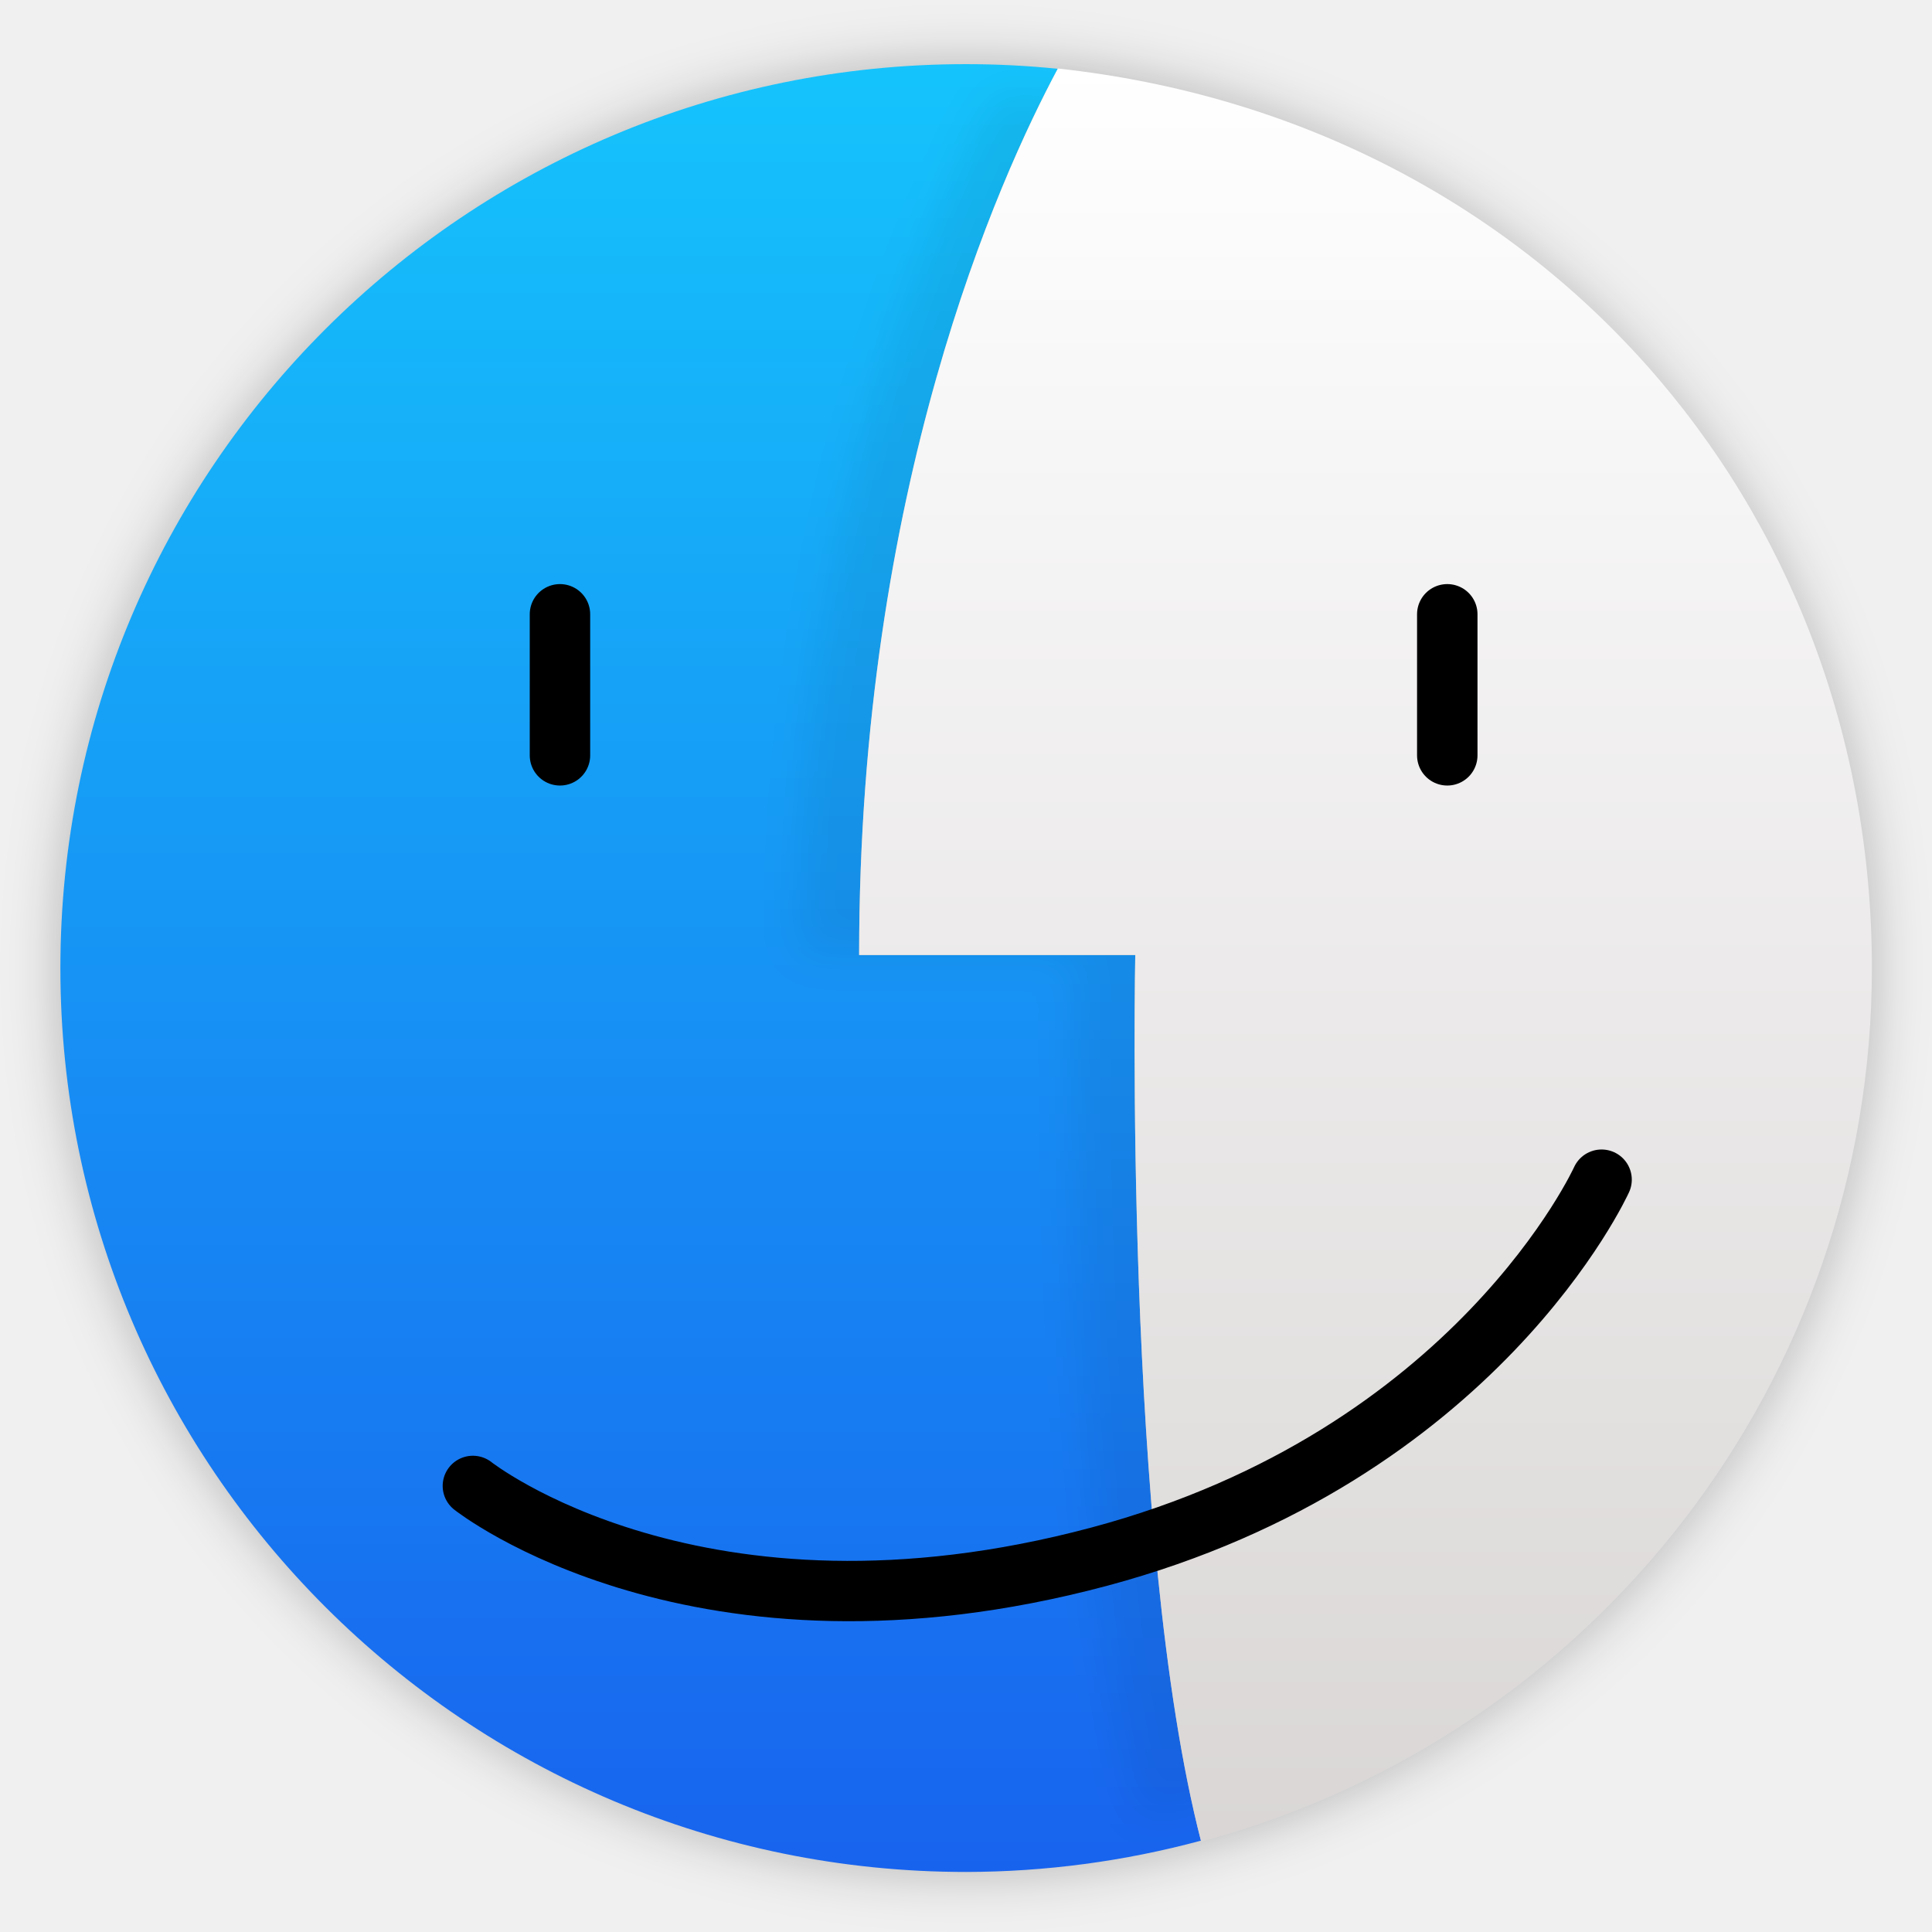
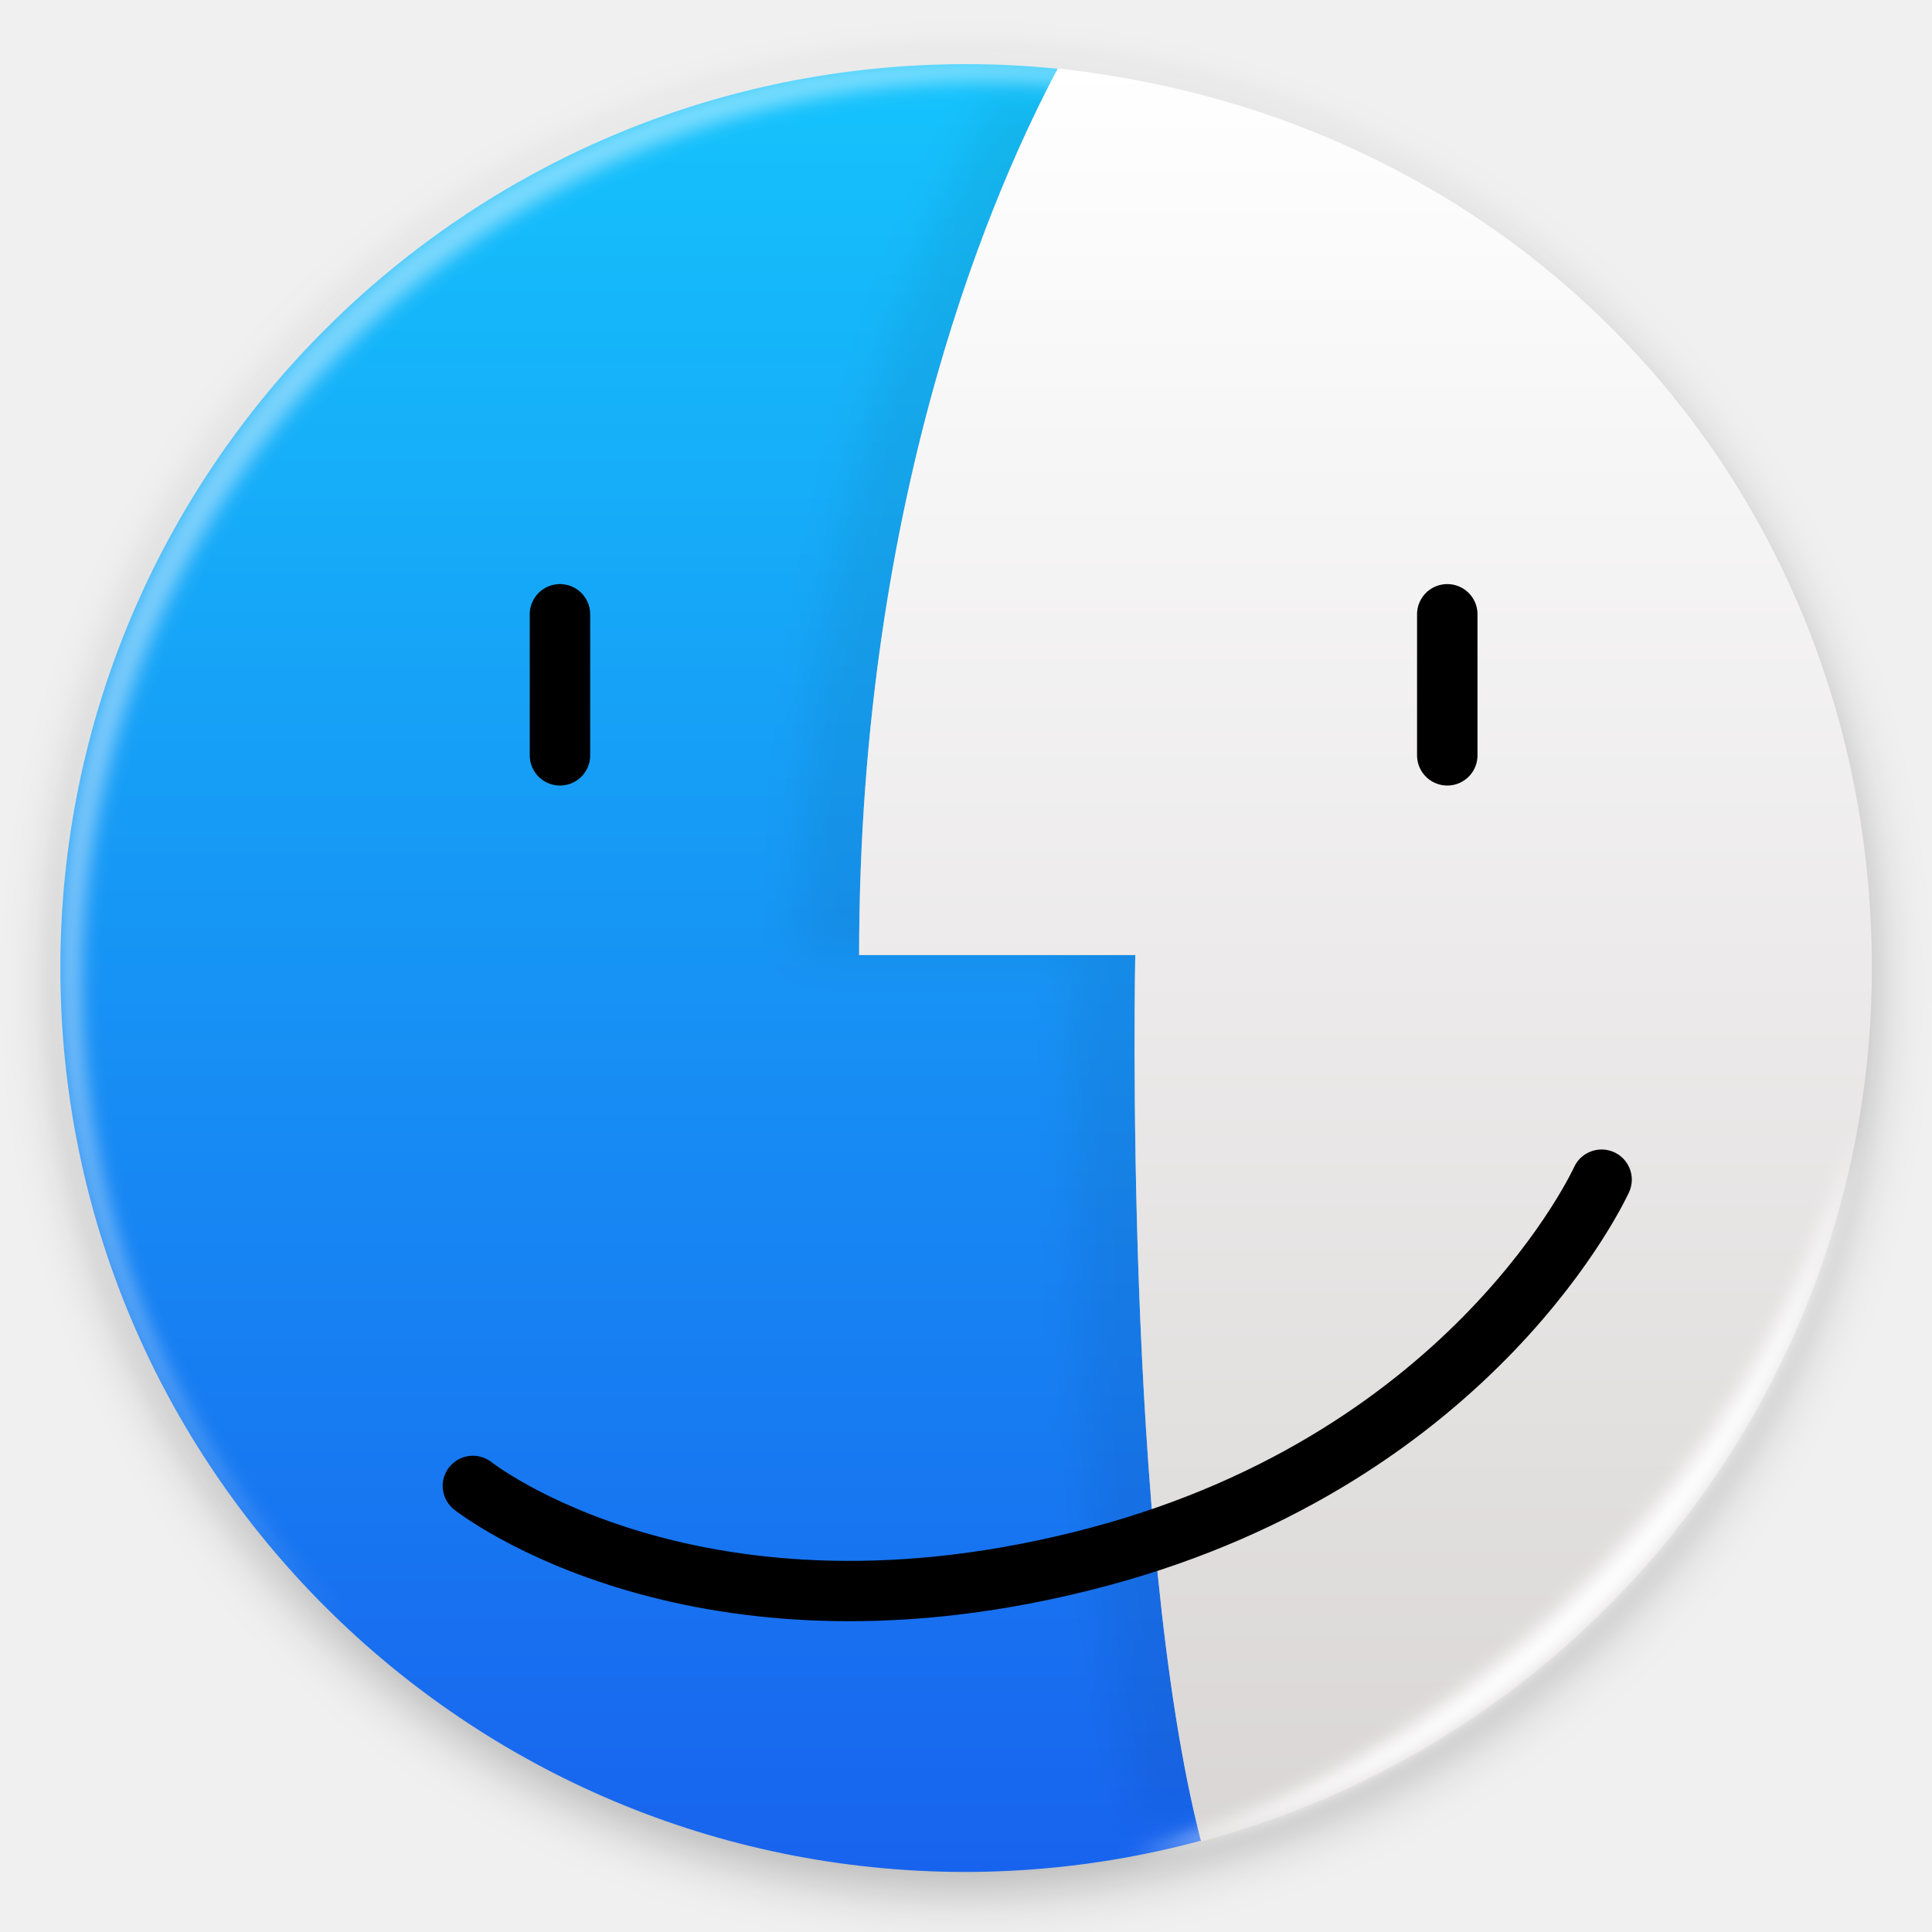
- <svg xmlns="http://www.w3.org/2000/svg" width="64" height="64" enable-background="new 0 0 1024 1024" image-rendering="optimizeSpeed">
+ <svg xmlns="http://www.w3.org/2000/svg" width="64" height="64" enable-background="new 0 0 1024 1024" image-rendering="optimizeSpeed" version="1.1">
  <defs>
    <linearGradient id="d" x1="172.24" x2="172.24" y1="4.053" y2="193.39" gradientTransform="matrix(5.2645 0 0 5.0009 -2.394 18.843)" gradientUnits="userSpaceOnUse">
-       <stop offset="0" stop-color="#fff" />
-       <stop offset="1" stop-color="#d9d5d5" />
+       <stop stop-color="#fff" offset="0" />
+       <stop stop-color="#d9d5d5" offset="1" />
    </linearGradient>
    <linearGradient id="b" x1="99.036" x2="99.036" y1="-.505" y2="199.84" gradientTransform="matrix(.3 0 0 .29942 2 2.125)" gradientUnits="userSpaceOnUse">
-       <stop offset="0" stop-color="#15c4fc" />
-       <stop offset="1" stop-color="#1863ee" />
+       <stop stop-color="#15c4fc" offset="0" />
+       <stop stop-color="#1863ee" offset="1" />
    </linearGradient>
-     <filter id="a" width="1.072" height="1.072" x="-.036" y="-.036" color-interpolation-filters="sRGB">
+     <filter id="a" x="-.036" y="-.036" width="1.072" height="1.072" color-interpolation-filters="sRGB">
      <feGaussianBlur stdDeviation="14.16" />
    </filter>
-     <filter id="c" width="1.099" height="1.056" x="-.05" y="-.028" color-interpolation-filters="sRGB">
+     <filter id="c" x="-.05" y="-.028" width="1.099" height="1.056" color-interpolation-filters="sRGB">
      <feGaussianBlur stdDeviation="10.9" />
    </filter>
+     <filter id="filter26" x="-.014" y="-.014" width="1.028" height="1.028" color-interpolation-filters="sRGB">
+       <feGaussianBlur stdDeviation="0.298" />
+     </filter>
+     <filter id="filter25" x="-.03" y="-.03" width="1.059" height="1.059" color-interpolation-filters="sRGB">
+       <feGaussianBlur stdDeviation="0.298" />
+     </filter>
  </defs>
-   <g stroke-width="15.652" transform="matrix(.06356 0 0 .06344 -.542 -.413)">
-     <circle cx="512" cy="512" r="472" color="#000" enable-background="accumulate" filter="url(#a)" opacity=".25" />
-     <path fill="url(#b)" d="M32 2.125c-16.569 0-30 13.405-30 29.941s13.431 29.941 30 29.941a30.057 30.057 0 0 0 7.783-1.037c-2.578-9.956-2.176-29.336-2.176-29.336H28.46c0-15.468 4.628-25.718 6.58-29.355A30.06 30.06 0 0 0 32 2.125z" color="#000" enable-background="accumulate" transform="matrix(15.733 0 0 15.764 8.533 6.507)" />
-     <path d="M528.43 42.288c-30.677 57.224-103.62 218.88-103.62 462.9h143.93s-6.34 306.15 34.355 462.96c206.15-55.404 349.48-242.36 349.57-455.97-.006-242.35-173.22-442.62-424.24-469.89z" filter="url(#c)" opacity=".06" transform="matrix(1 0 0 .97513 0 12.563)" />
-     <path fill="url(#d)" d="M559.9 42.288c-30.677 57.224-103.62 218.88-103.62 462.9h143.93s-6.34 306.15 34.355 462.96c206.15-55.404 349.48-242.36 349.57-455.97-.006-242.35-173.22-442.62-424.24-469.89z" />
+   <g transform="matrix(.06356 0 0 .06344 -.542 -.413)" stroke-width="15.652">
+     <circle cx="512" cy="520.92" r="472" color="#000000" enable-background="accumulate" filter="url(#a)" opacity=".25" />
+     <path transform="matrix(15.733 0 0 15.764 8.533 6.507)" d="M32 2.125c-16.569 0-30 13.405-30 29.941s13.431 29.941 30 29.941a30.057 30.057 0 0 0 7.783-1.037c-2.578-9.956-2.176-29.336-2.176-29.336H28.46c0-15.468 4.628-25.718 6.58-29.355A30.06 30.06 0 0 0 32 2.125z" enable-background="accumulate" fill="url(#b)" />
+     <path transform="matrix(1 0 0 .97513 0 12.563)" d="M528.43 42.288c-30.677 57.224-103.62 218.88-103.62 462.9h143.93s-6.34 306.15 34.355 462.96c206.15-55.404 349.48-242.36 349.57-455.97-.006-242.35-173.22-442.62-424.24-469.89z" filter="url(#c)" opacity=".06" />
+     <path d="M559.9 42.288c-30.677 57.224-103.62 218.88-103.62 462.9h143.93s-6.34 306.15 34.355 462.96c206.15-55.404 349.48-242.36 349.57-455.97-.006-242.35-173.22-442.62-424.24-469.89z" fill="url(#d)" />
    <g fill="none" stroke="#000" stroke-linecap="round" stroke-width="31.497">
-       <path d="M300.37 327.25v73.692m462.45-73.692v73.692" />
-       <path d="M254.99 782.4s117.2 93.015 326.55 36.917c196.65-52.691 261.7-196.83 261.7-196.83" color="#000" enable-background="accumulate" />
+       <path d="m300.37 327.25v73.692m462.45-73.692v73.692" />
+       <path d="m254.99 782.4s117.2 93.015 326.55 36.917c196.65-52.691 261.7-196.83 261.7-196.83" enable-background="accumulate" />
    </g>
  </g>
+   <path d="m10.787 10.787c-11.752 11.752-11.752 30.674 0 42.426 0.119 0.119 0.242 0.229 0.362 0.345-11.399-11.775-11.288-30.431 0.345-42.065 11.634-11.634 30.289-11.744 42.065-0.345-0.116-0.12-0.227-0.243-0.345-0.362-11.752-11.752-30.674-11.752-42.426 0z" fill="#ffffff" filter="url(#filter26)" opacity=".45" />
+   <path d="m37.435 61.526c5.772-1.063 11.297-3.831 15.779-8.313s7.249-10.007 8.313-15.779c-1.592 5.433-4.606 10.657-9.02 15.072s-9.638 7.428-15.072 9.02z" fill="#ffffff" filter="url(#filter25)" />
</svg>
